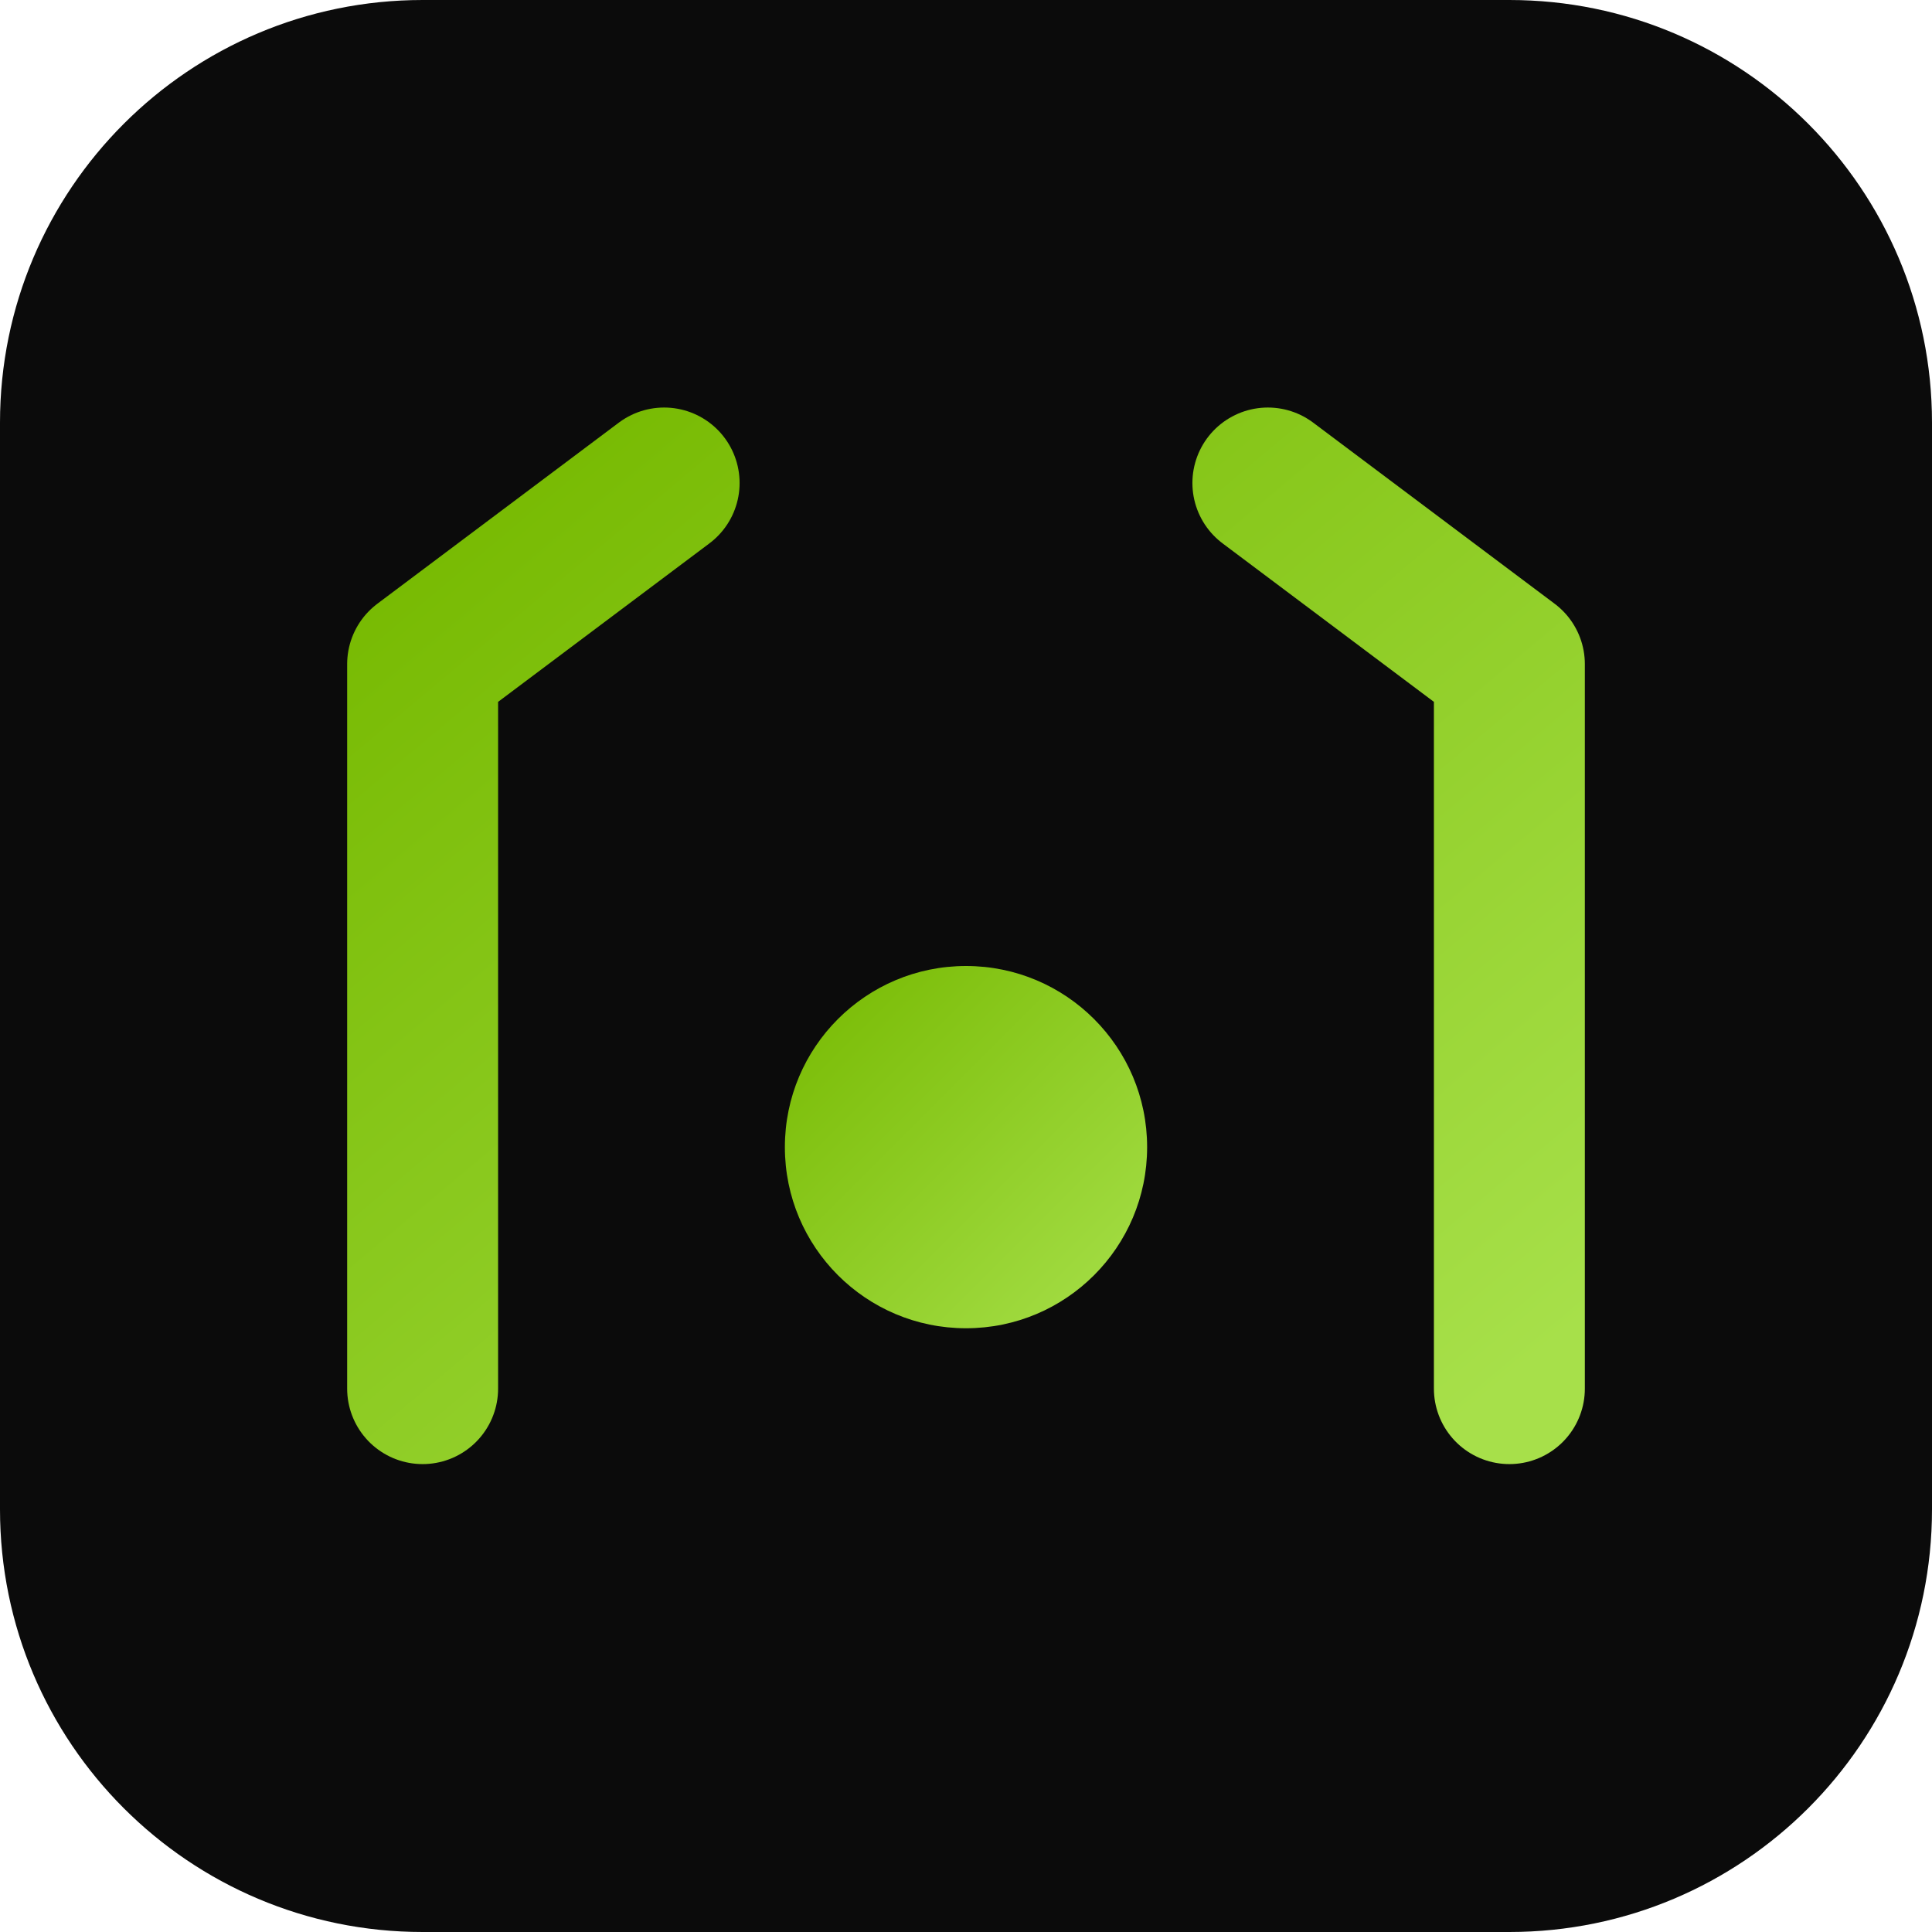
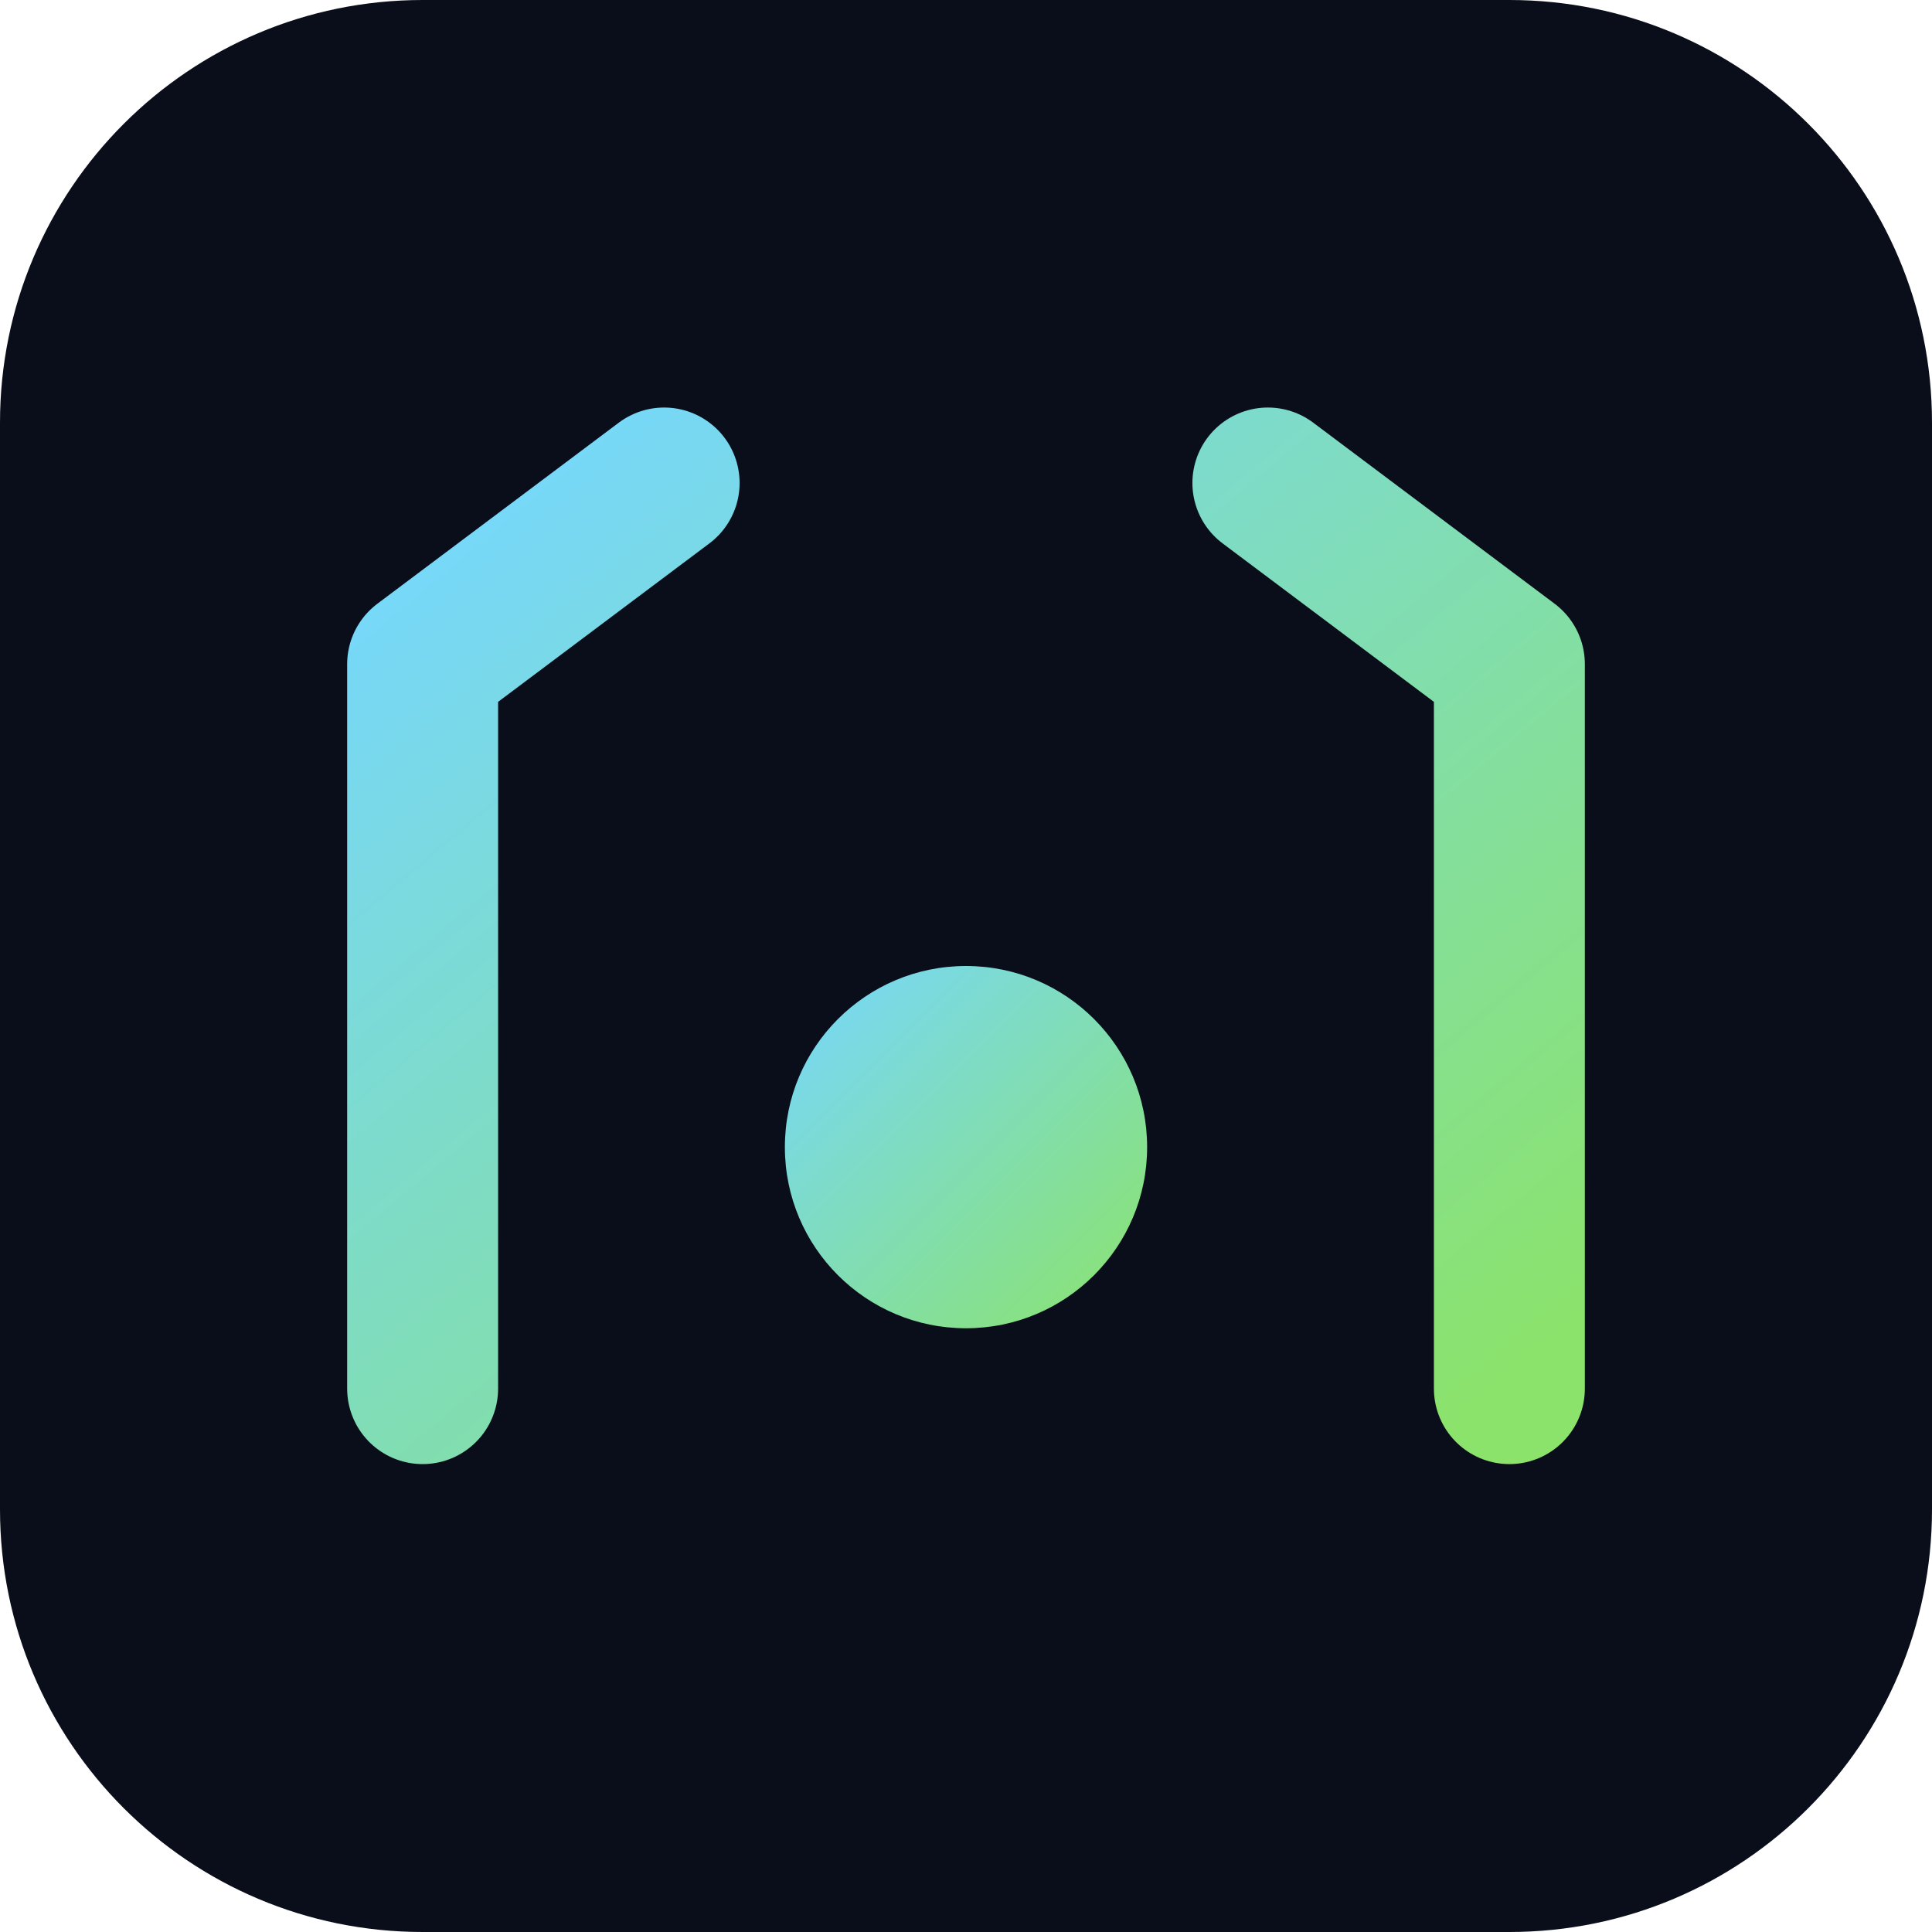
<svg xmlns="http://www.w3.org/2000/svg" viewBox="0 0 64 64">
  <defs>
    <linearGradient id="g" x1="0" y1="0" x2="1" y2="1">
-       <stop offset="0" stop-color="#76b900" />
-       <stop offset="1" stop-color="#a7e04a" />
+       <stop offset="0" stop-color="#76d7ff" />
+       <stop offset="1" stop-color="#8be36b" />
    </linearGradient>
  </defs>
-   <rect width="64" height="64" rx="14" fill="#0b0b0b" />
+   <rect width="64" height="64" rx="14" fill="#0a0e1a" />
  <path d="M14 46V22l8-6M50 46V22l-8-6" stroke="url(#g)" stroke-width="5" fill="none" stroke-linecap="round" stroke-linejoin="round" />
  <circle cx="32" cy="38" r="6" fill="url(#g)" />
</svg>
